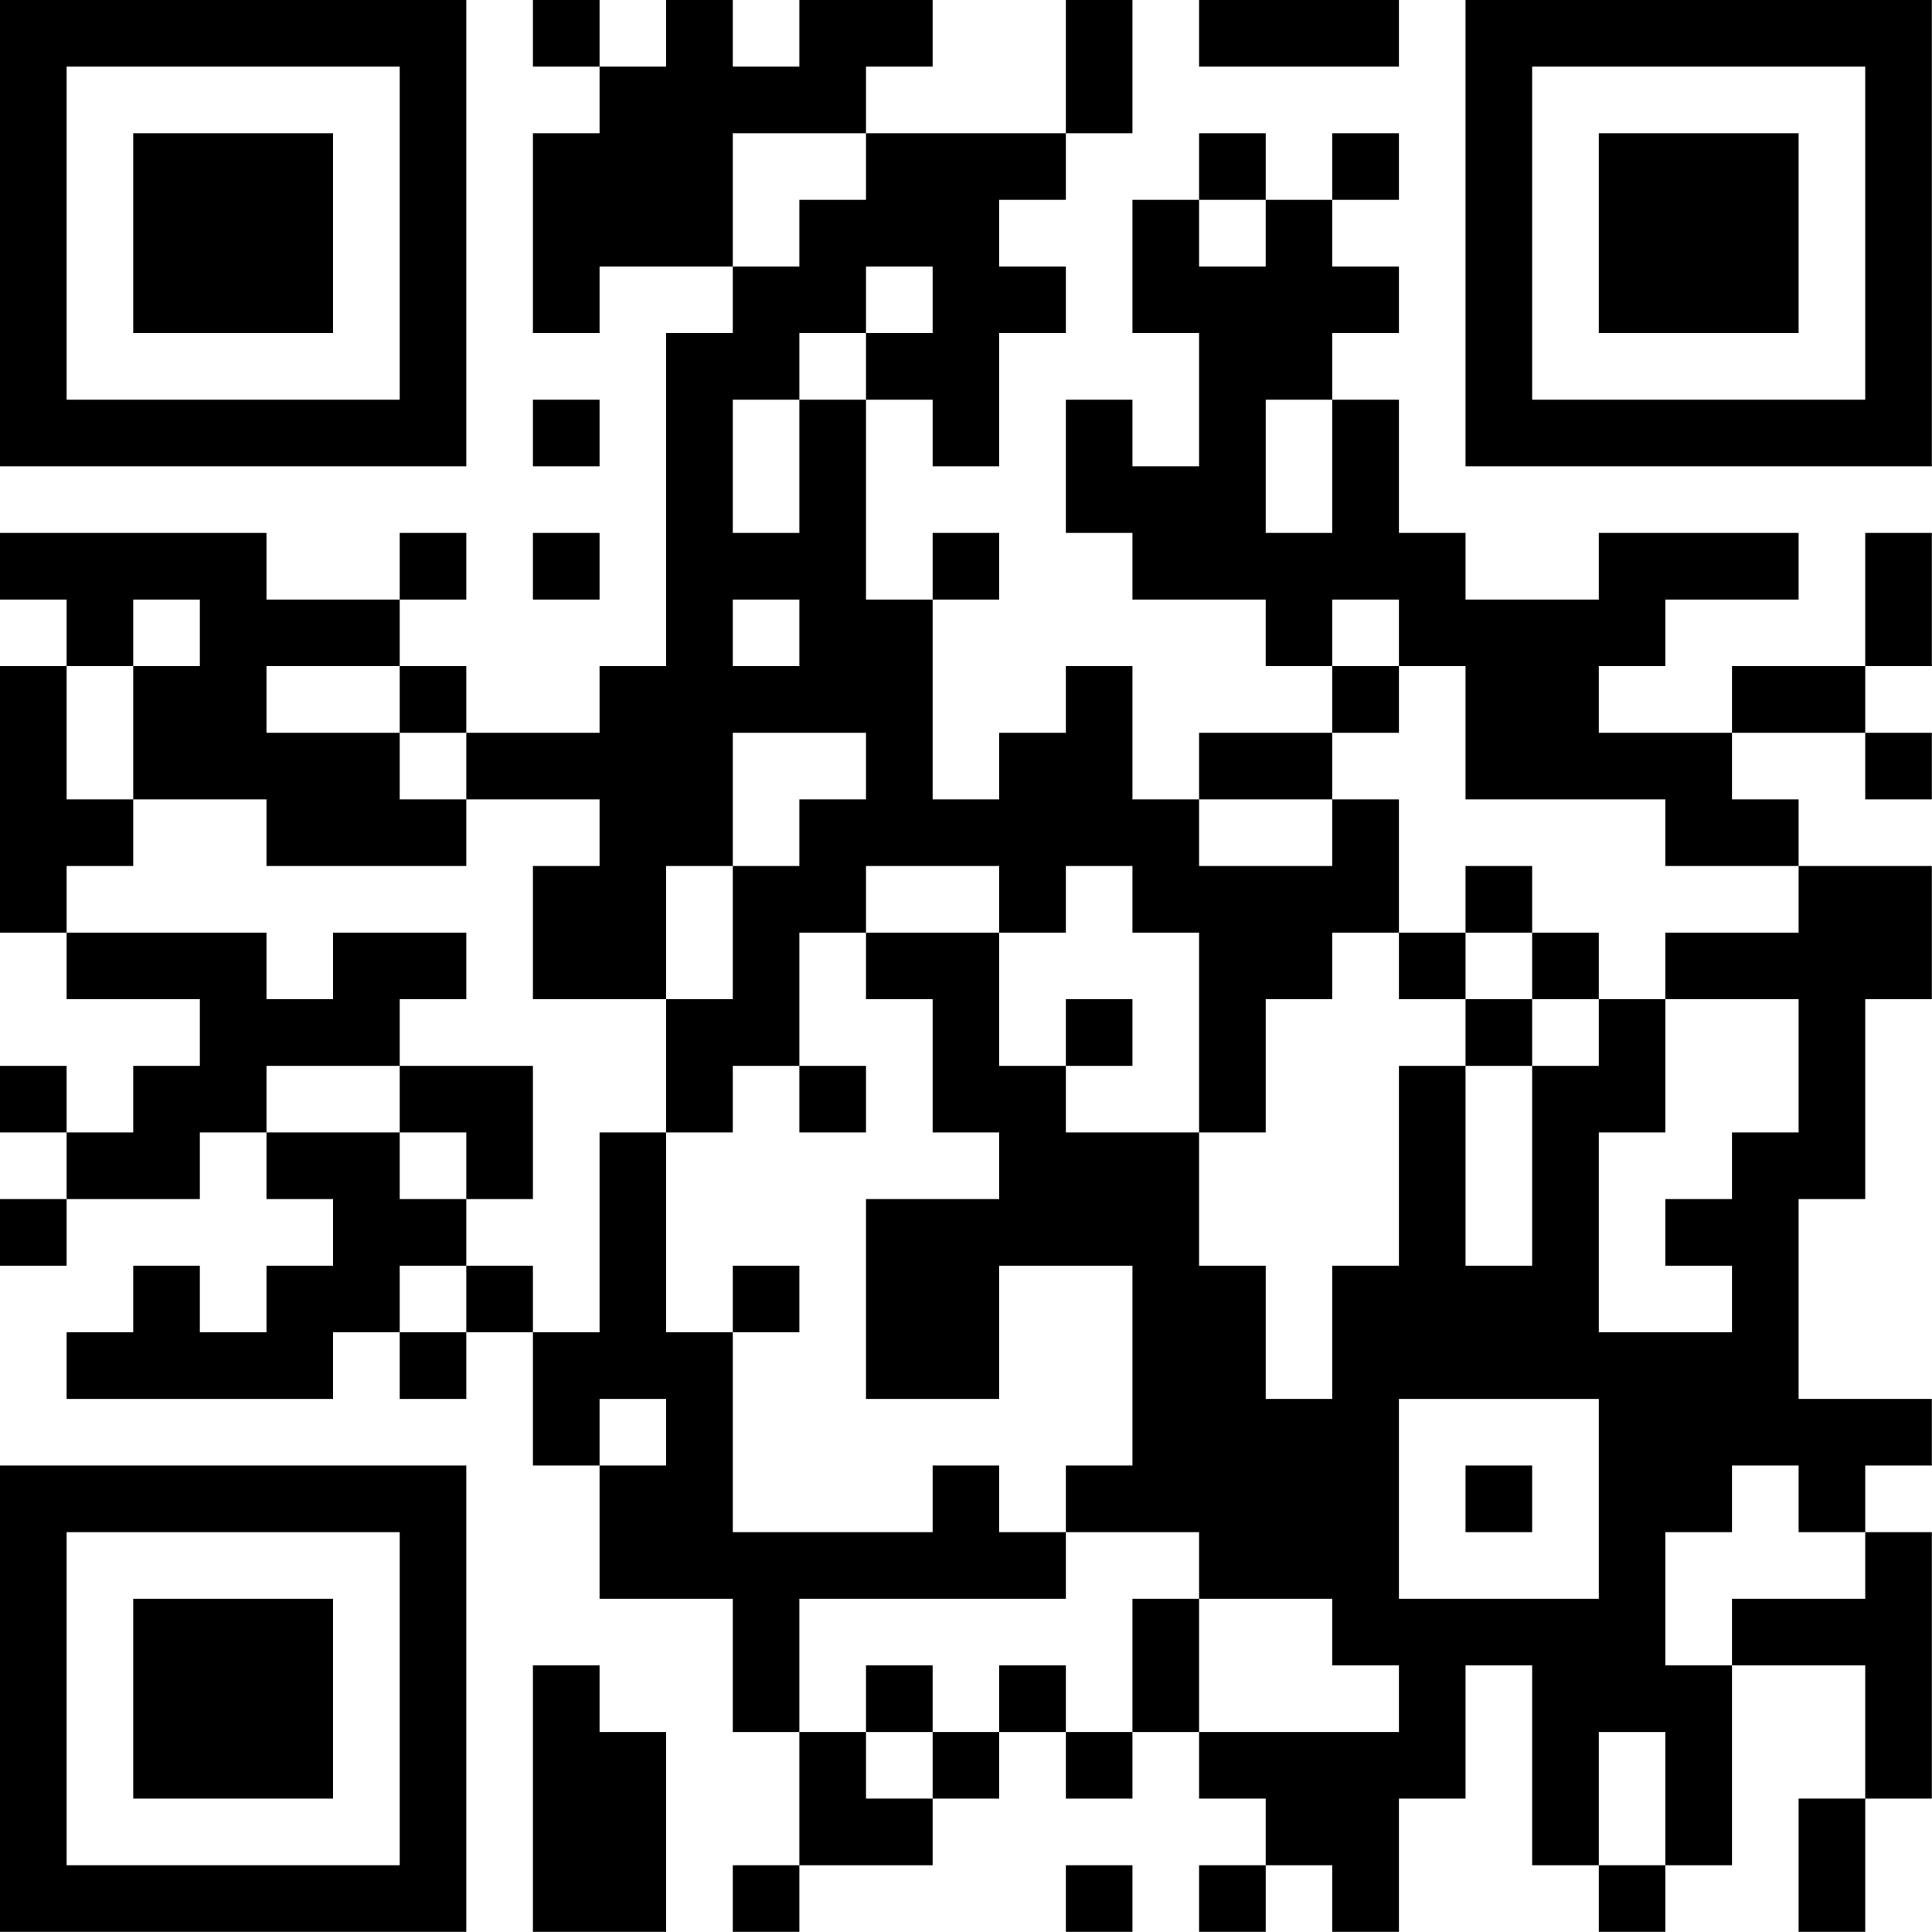
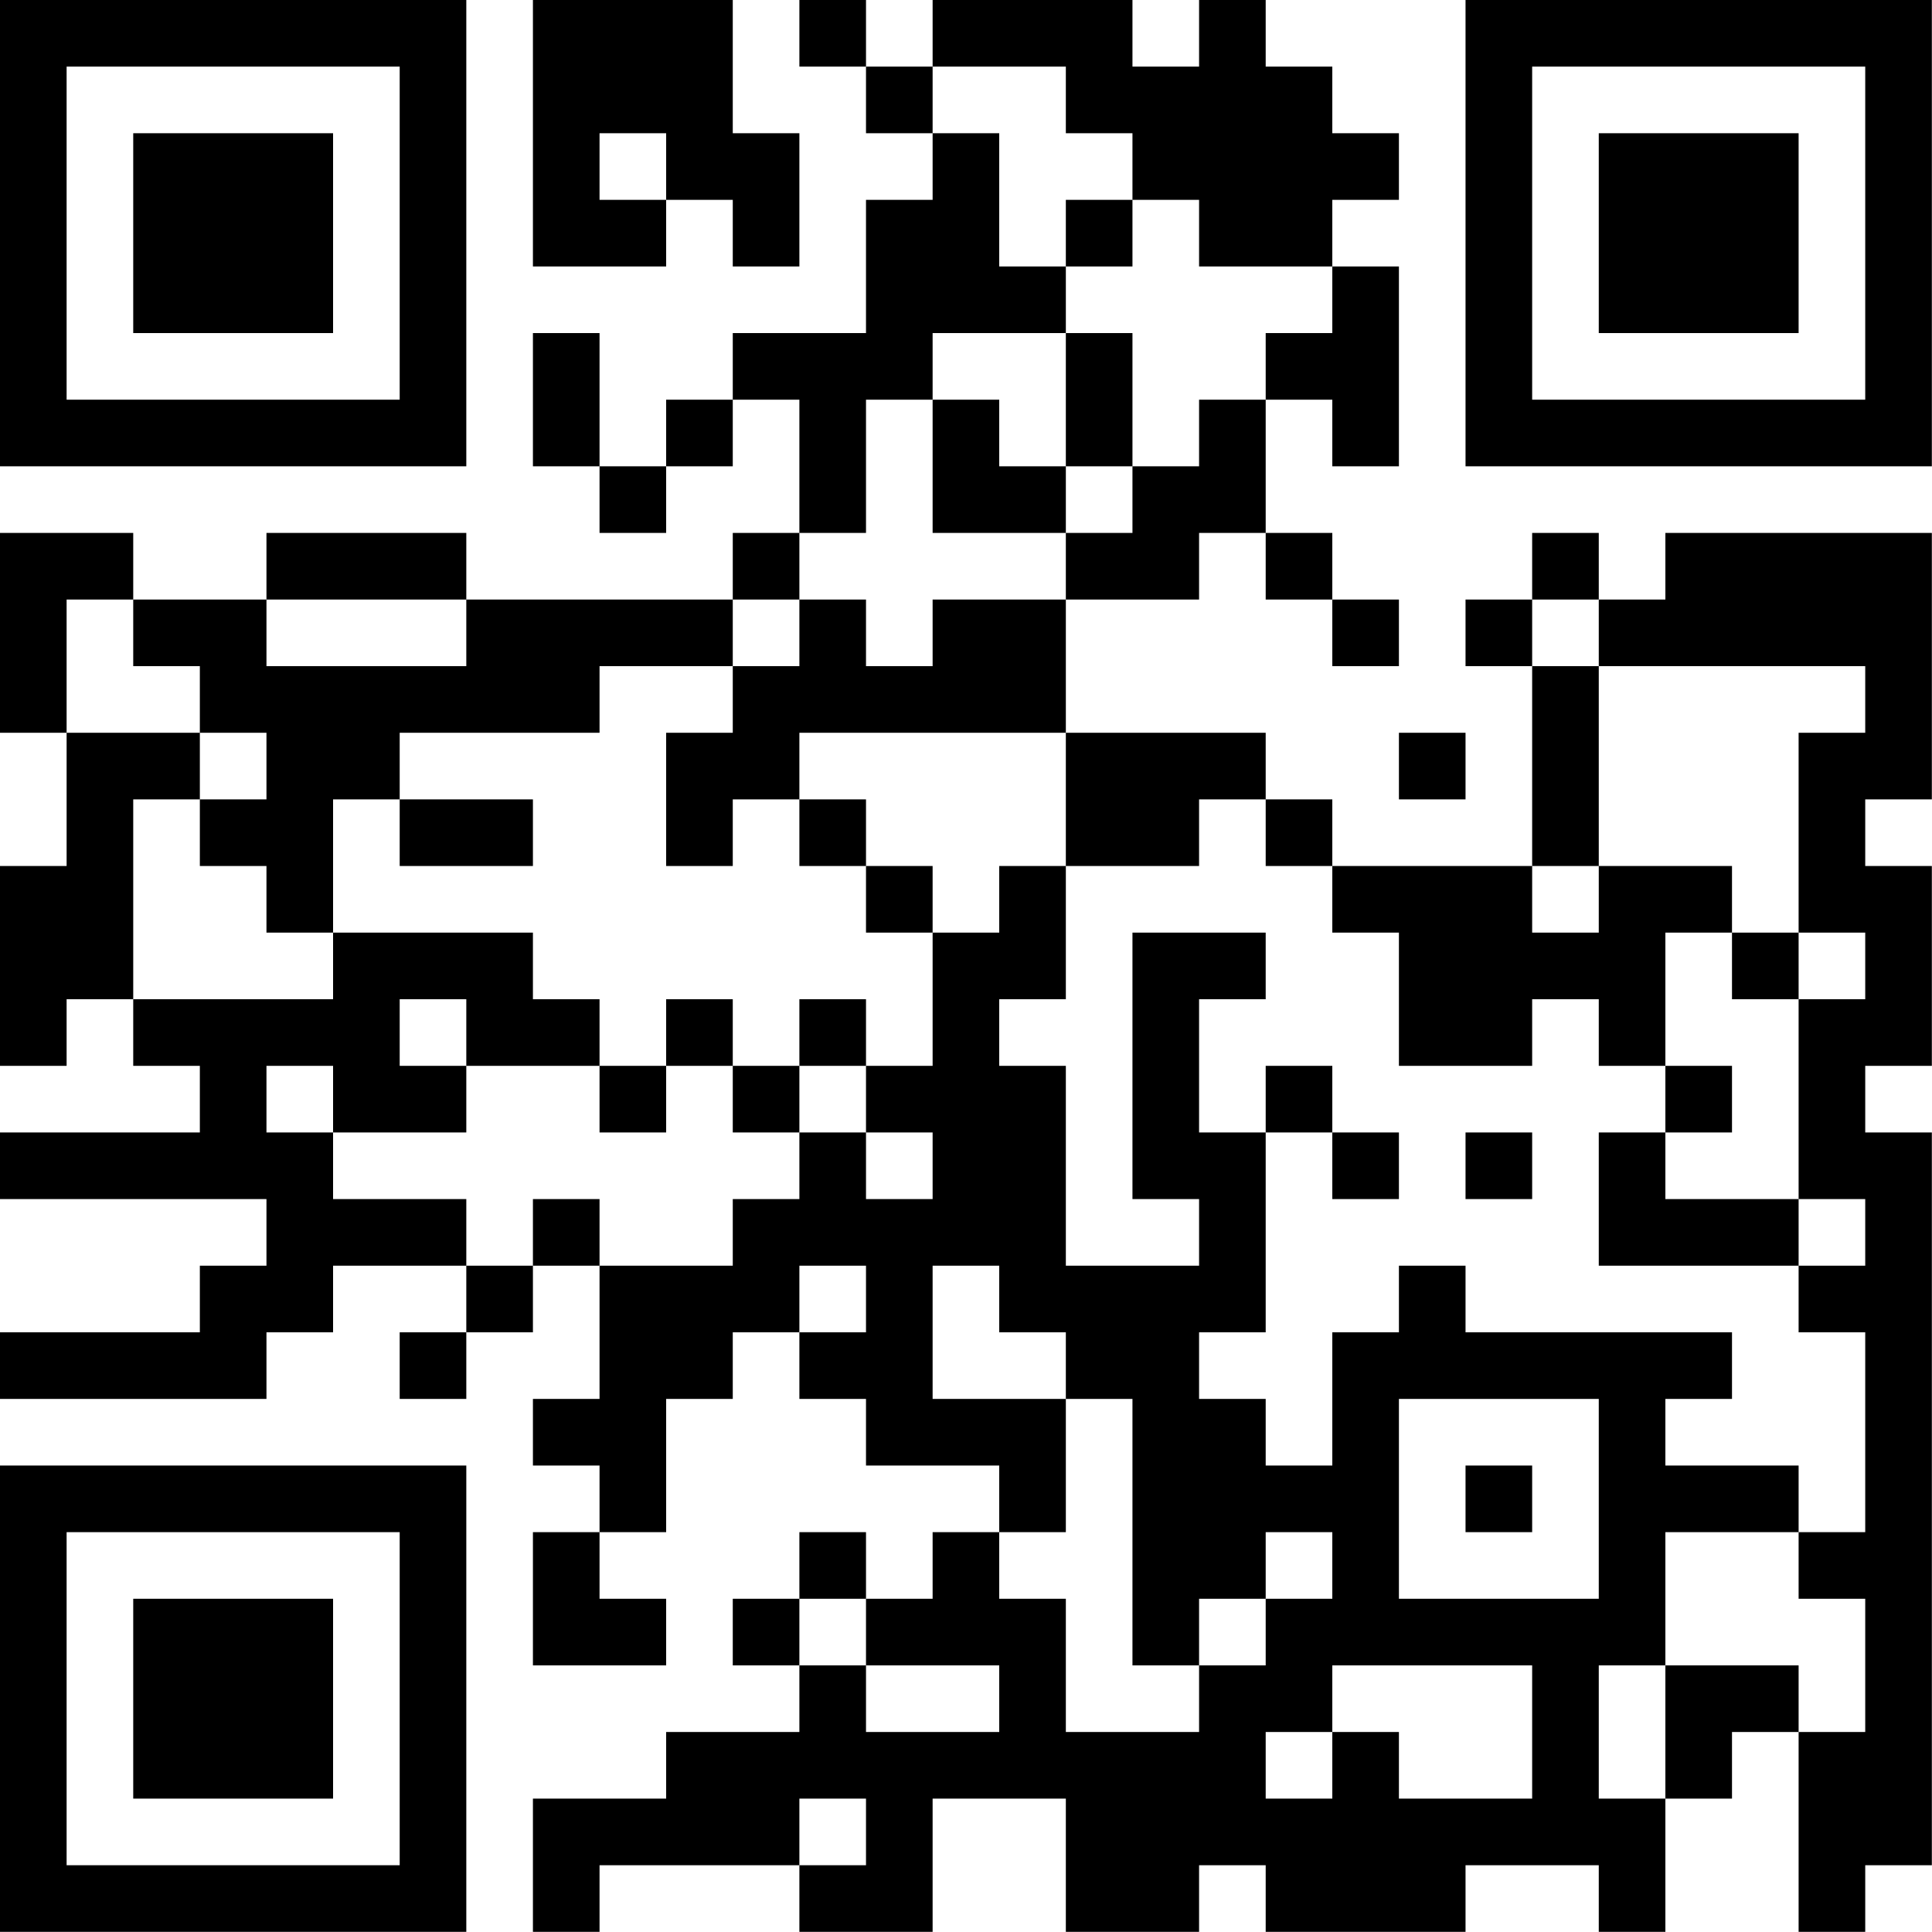
<svg xmlns="http://www.w3.org/2000/svg" version="1.1" width="100" height="100" viewBox="0 0 100 100">
  <rect x="0" y="0" width="100" height="100" fill="#ffffff" />
  <g transform="scale(3.448)">
    <g transform="translate(0,0)">
-       <path fill-rule="evenodd" d="M8 0L8 1L9 1L9 2L8 2L8 5L9 5L9 4L11 4L11 5L10 5L10 10L9 10L9 11L7 11L7 10L6 10L6 9L7 9L7 8L6 8L6 9L4 9L4 8L0 8L0 9L1 9L1 10L0 10L0 14L1 14L1 15L3 15L3 16L2 16L2 17L1 17L1 16L0 16L0 17L1 17L1 18L0 18L0 19L1 19L1 18L3 18L3 17L4 17L4 18L5 18L5 19L4 19L4 20L3 20L3 19L2 19L2 20L1 20L1 21L5 21L5 20L6 20L6 21L7 21L7 20L8 20L8 22L9 22L9 24L11 24L11 26L12 26L12 28L11 28L11 29L12 29L12 28L14 28L14 27L15 27L15 26L16 26L16 27L17 27L17 26L18 26L18 27L19 27L19 28L18 28L18 29L19 29L19 28L20 28L20 29L21 29L21 27L22 27L22 25L23 25L23 28L24 28L24 29L25 29L25 28L26 28L26 25L28 25L28 27L27 27L27 29L28 29L28 27L29 27L29 23L28 23L28 22L29 22L29 21L27 21L27 18L28 18L28 15L29 15L29 13L27 13L27 12L26 12L26 11L28 11L28 12L29 12L29 11L28 11L28 10L29 10L29 8L28 8L28 10L26 10L26 11L24 11L24 10L25 10L25 9L27 9L27 8L24 8L24 9L22 9L22 8L21 8L21 6L20 6L20 5L21 5L21 4L20 4L20 3L21 3L21 2L20 2L20 3L19 3L19 2L18 2L18 3L17 3L17 5L18 5L18 7L17 7L17 6L16 6L16 8L17 8L17 9L19 9L19 10L20 10L20 11L18 11L18 12L17 12L17 10L16 10L16 11L15 11L15 12L14 12L14 9L15 9L15 8L14 8L14 9L13 9L13 6L14 6L14 7L15 7L15 5L16 5L16 4L15 4L15 3L16 3L16 2L17 2L17 0L16 0L16 2L13 2L13 1L14 1L14 0L12 0L12 1L11 1L11 0L10 0L10 1L9 1L9 0ZM18 0L18 1L21 1L21 0ZM11 2L11 4L12 4L12 3L13 3L13 2ZM18 3L18 4L19 4L19 3ZM13 4L13 5L12 5L12 6L11 6L11 8L12 8L12 6L13 6L13 5L14 5L14 4ZM8 6L8 7L9 7L9 6ZM19 6L19 8L20 8L20 6ZM8 8L8 9L9 9L9 8ZM2 9L2 10L1 10L1 12L2 12L2 13L1 13L1 14L4 14L4 15L5 15L5 14L7 14L7 15L6 15L6 16L4 16L4 17L6 17L6 18L7 18L7 19L6 19L6 20L7 20L7 19L8 19L8 20L9 20L9 17L10 17L10 20L11 20L11 23L14 23L14 22L15 22L15 23L16 23L16 24L12 24L12 26L13 26L13 27L14 27L14 26L15 26L15 25L16 25L16 26L17 26L17 24L18 24L18 26L21 26L21 25L20 25L20 24L18 24L18 23L16 23L16 22L17 22L17 19L15 19L15 21L13 21L13 18L15 18L15 17L14 17L14 15L13 15L13 14L15 14L15 16L16 16L16 17L18 17L18 19L19 19L19 21L20 21L20 19L21 19L21 16L22 16L22 19L23 19L23 16L24 16L24 15L25 15L25 17L24 17L24 20L26 20L26 19L25 19L25 18L26 18L26 17L27 17L27 15L25 15L25 14L27 14L27 13L25 13L25 12L22 12L22 10L21 10L21 9L20 9L20 10L21 10L21 11L20 11L20 12L18 12L18 13L20 13L20 12L21 12L21 14L20 14L20 15L19 15L19 17L18 17L18 14L17 14L17 13L16 13L16 14L15 14L15 13L13 13L13 14L12 14L12 16L11 16L11 17L10 17L10 15L11 15L11 13L12 13L12 12L13 12L13 11L11 11L11 13L10 13L10 15L8 15L8 13L9 13L9 12L7 12L7 11L6 11L6 10L4 10L4 11L6 11L6 12L7 12L7 13L4 13L4 12L2 12L2 10L3 10L3 9ZM11 9L11 10L12 10L12 9ZM22 13L22 14L21 14L21 15L22 15L22 16L23 16L23 15L24 15L24 14L23 14L23 13ZM22 14L22 15L23 15L23 14ZM16 15L16 16L17 16L17 15ZM6 16L6 17L7 17L7 18L8 18L8 16ZM12 16L12 17L13 17L13 16ZM11 19L11 20L12 20L12 19ZM9 21L9 22L10 22L10 21ZM21 21L21 24L24 24L24 21ZM22 22L22 23L23 23L23 22ZM26 22L26 23L25 23L25 25L26 25L26 24L28 24L28 23L27 23L27 22ZM8 25L8 29L10 29L10 26L9 26L9 25ZM13 25L13 26L14 26L14 25ZM24 26L24 28L25 28L25 26ZM16 28L16 29L17 29L17 28ZM0 0L0 7L7 7L7 0ZM1 1L1 6L6 6L6 1ZM2 2L2 5L5 5L5 2ZM22 0L22 7L29 7L29 0ZM23 1L23 6L28 6L28 1ZM24 2L24 5L27 5L27 2ZM0 22L0 29L7 29L7 22ZM1 23L1 28L6 28L6 23ZM2 24L2 27L5 27L5 24Z" fill="#000000" />
+       <path fill-rule="evenodd" d="M8 0L8 4L10 4L10 3L11 3L11 4L12 4L12 2L11 2L11 0ZM12 0L12 1L13 1L13 2L14 2L14 3L13 3L13 5L11 5L11 6L10 6L10 7L9 7L9 5L8 5L8 7L9 7L9 8L10 8L10 7L11 7L11 6L12 6L12 8L11 8L11 9L7 9L7 8L4 8L4 9L2 9L2 8L0 8L0 11L1 11L1 13L0 13L0 16L1 16L1 15L2 15L2 16L3 16L3 17L0 17L0 18L4 18L4 19L3 19L3 20L0 20L0 21L4 21L4 20L5 20L5 19L7 19L7 20L6 20L6 21L7 21L7 20L8 20L8 19L9 19L9 21L8 21L8 22L9 22L9 23L8 23L8 25L10 25L10 24L9 24L9 23L10 23L10 21L11 21L11 20L12 20L12 21L13 21L13 22L15 22L15 23L14 23L14 24L13 24L13 23L12 23L12 24L11 24L11 25L12 25L12 26L10 26L10 27L8 27L8 29L9 29L9 28L12 28L12 29L14 29L14 27L16 27L16 29L18 29L18 28L19 28L19 29L22 29L22 28L24 28L24 29L25 29L25 27L26 27L26 26L27 26L27 29L28 29L28 28L29 28L29 17L28 17L28 16L29 16L29 13L28 13L28 12L29 12L29 8L25 8L25 9L24 9L24 8L23 8L23 9L22 9L22 10L23 10L23 13L20 13L20 12L19 12L19 11L16 11L16 9L18 9L18 8L19 8L19 9L20 9L20 10L21 10L21 9L20 9L20 8L19 8L19 6L20 6L20 7L21 7L21 4L20 4L20 3L21 3L21 2L20 2L20 1L19 1L19 0L18 0L18 1L17 1L17 0L14 0L14 1L13 1L13 0ZM14 1L14 2L15 2L15 4L16 4L16 5L14 5L14 6L13 6L13 8L12 8L12 9L11 9L11 10L9 10L9 11L6 11L6 12L5 12L5 14L4 14L4 13L3 13L3 12L4 12L4 11L3 11L3 10L2 10L2 9L1 9L1 11L3 11L3 12L2 12L2 15L5 15L5 14L8 14L8 15L9 15L9 16L7 16L7 15L6 15L6 16L7 16L7 17L5 17L5 16L4 16L4 17L5 17L5 18L7 18L7 19L8 19L8 18L9 18L9 19L11 19L11 18L12 18L12 17L13 17L13 18L14 18L14 17L13 17L13 16L14 16L14 14L15 14L15 13L16 13L16 15L15 15L15 16L16 16L16 19L18 19L18 18L17 18L17 14L19 14L19 15L18 15L18 17L19 17L19 20L18 20L18 21L19 21L19 22L20 22L20 20L21 20L21 19L22 19L22 20L26 20L26 21L25 21L25 22L27 22L27 23L25 23L25 25L24 25L24 27L25 27L25 25L27 25L27 26L28 26L28 24L27 24L27 23L28 23L28 20L27 20L27 19L28 19L28 18L27 18L27 15L28 15L28 14L27 14L27 11L28 11L28 10L24 10L24 9L23 9L23 10L24 10L24 13L23 13L23 14L24 14L24 13L26 13L26 14L25 14L25 16L24 16L24 15L23 15L23 16L21 16L21 14L20 14L20 13L19 13L19 12L18 12L18 13L16 13L16 11L12 11L12 12L11 12L11 13L10 13L10 11L11 11L11 10L12 10L12 9L13 9L13 10L14 10L14 9L16 9L16 8L17 8L17 7L18 7L18 6L19 6L19 5L20 5L20 4L18 4L18 3L17 3L17 2L16 2L16 1ZM9 2L9 3L10 3L10 2ZM16 3L16 4L17 4L17 3ZM16 5L16 7L15 7L15 6L14 6L14 8L16 8L16 7L17 7L17 5ZM4 9L4 10L7 10L7 9ZM21 11L21 12L22 12L22 11ZM6 12L6 13L8 13L8 12ZM12 12L12 13L13 13L13 14L14 14L14 13L13 13L13 12ZM26 14L26 15L27 15L27 14ZM10 15L10 16L9 16L9 17L10 17L10 16L11 16L11 17L12 17L12 16L13 16L13 15L12 15L12 16L11 16L11 15ZM19 16L19 17L20 17L20 18L21 18L21 17L20 17L20 16ZM25 16L25 17L24 17L24 19L27 19L27 18L25 18L25 17L26 17L26 16ZM22 17L22 18L23 18L23 17ZM12 19L12 20L13 20L13 19ZM14 19L14 21L16 21L16 23L15 23L15 24L16 24L16 26L18 26L18 25L19 25L19 24L20 24L20 23L19 23L19 24L18 24L18 25L17 25L17 21L16 21L16 20L15 20L15 19ZM21 21L21 24L24 24L24 21ZM22 22L22 23L23 23L23 22ZM12 24L12 25L13 25L13 26L15 26L15 25L13 25L13 24ZM20 25L20 26L19 26L19 27L20 27L20 26L21 26L21 27L23 27L23 25ZM12 27L12 28L13 28L13 27ZM0 0L0 7L7 7L7 0ZM1 1L1 6L6 6L6 1ZM2 2L2 5L5 5L5 2ZM22 0L22 7L29 7L29 0ZM23 1L23 6L28 6L28 1ZM24 2L24 5L27 5L27 2ZM0 22L0 29L7 29L7 22ZM1 23L1 28L6 28L6 23ZM2 24L2 27L5 27L5 24Z" fill="#000000" />
    </g>
  </g>
</svg>
